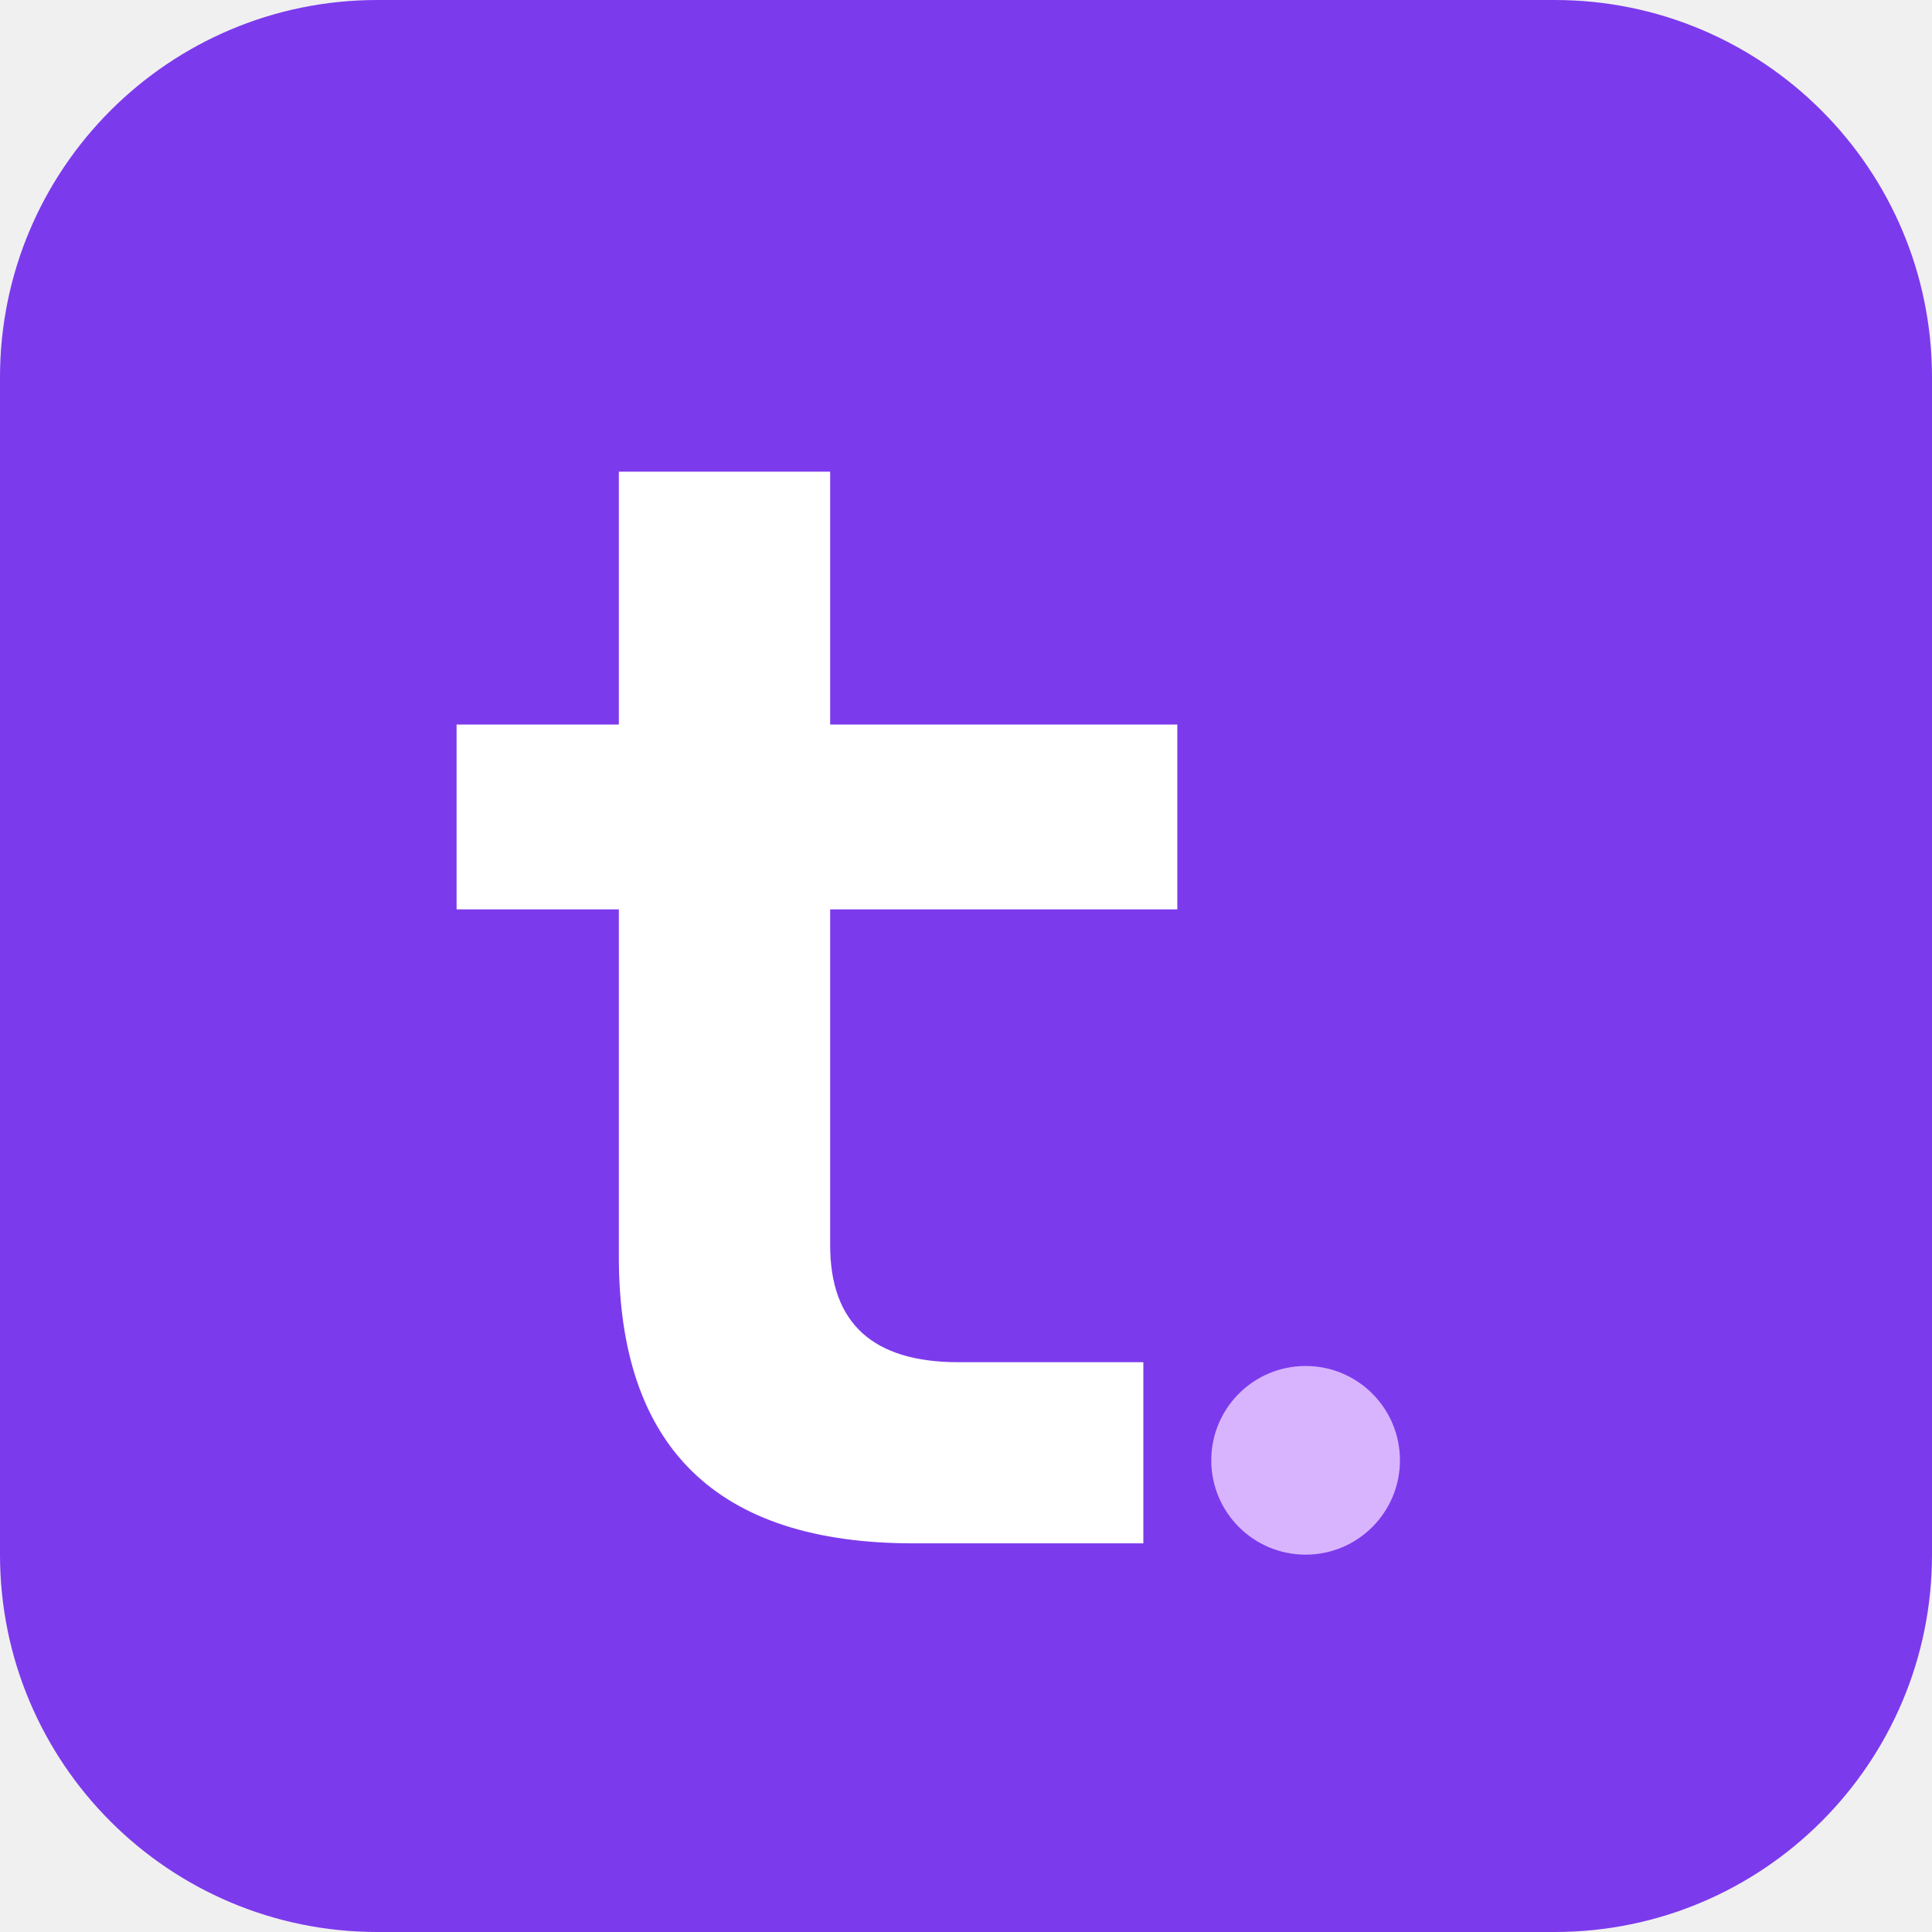
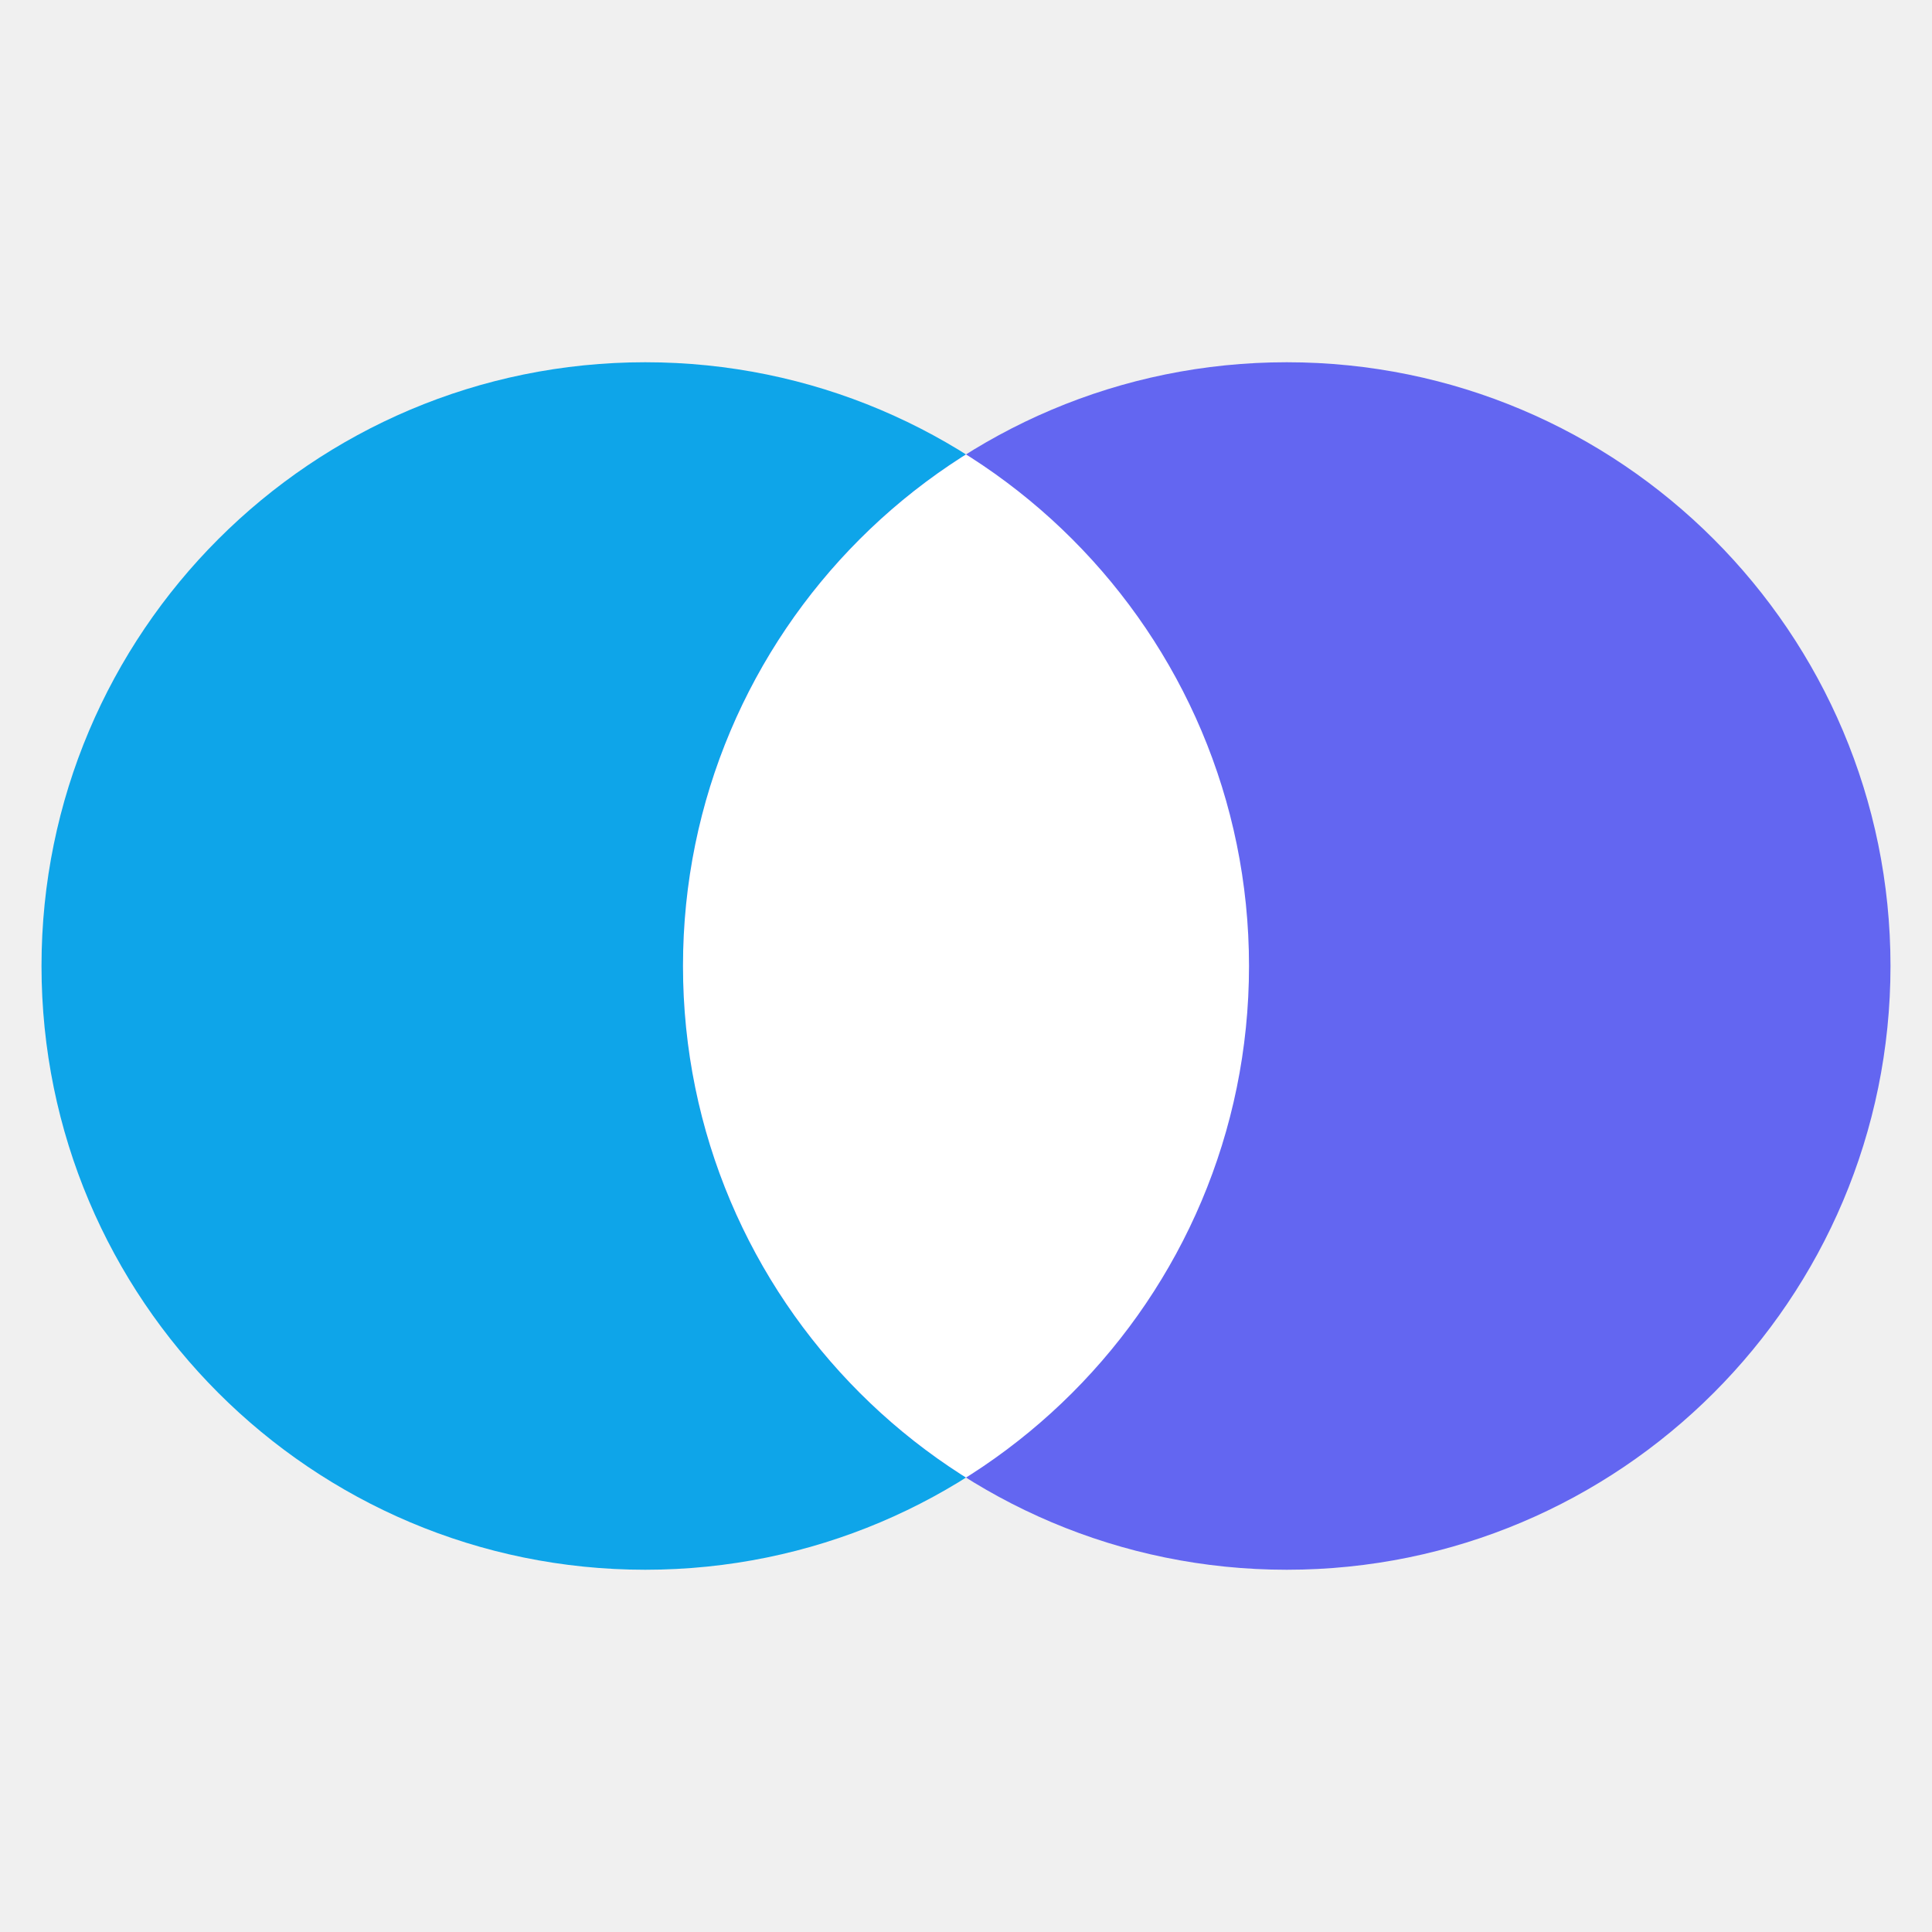
- <svg xmlns="http://www.w3.org/2000/svg" width="512" height="512" viewBox="0 0 512 512">
-   <rect width="512" height="512" rx="100" fill="#7c3aed" />
-   <path d="M220 125v67h92v49h-92v89q0 31 34 31h49v48h-61q-78 0-78-76v-92h-43v-49h43v-67z" fill="white" />
-   <circle cx="346" cy="387" r="25" fill="#d8b4fe" />
+ <svg xmlns="http://www.w3.org/2000/svg" viewBox="0 0 128 128">
+   <clipPath id="l">
+     <circle cx="42.75" cy="64" r="40" />
+   </clipPath>
+   <circle cx="42.75" cy="64" r="40" fill="#0ea5e9" />
+   <circle cx="85.25" cy="64" r="40" fill="#6366f1" />
+   <circle cx="85.25" cy="64" r="40" fill="#fff" clip-path="url(#l)" />
</svg>
